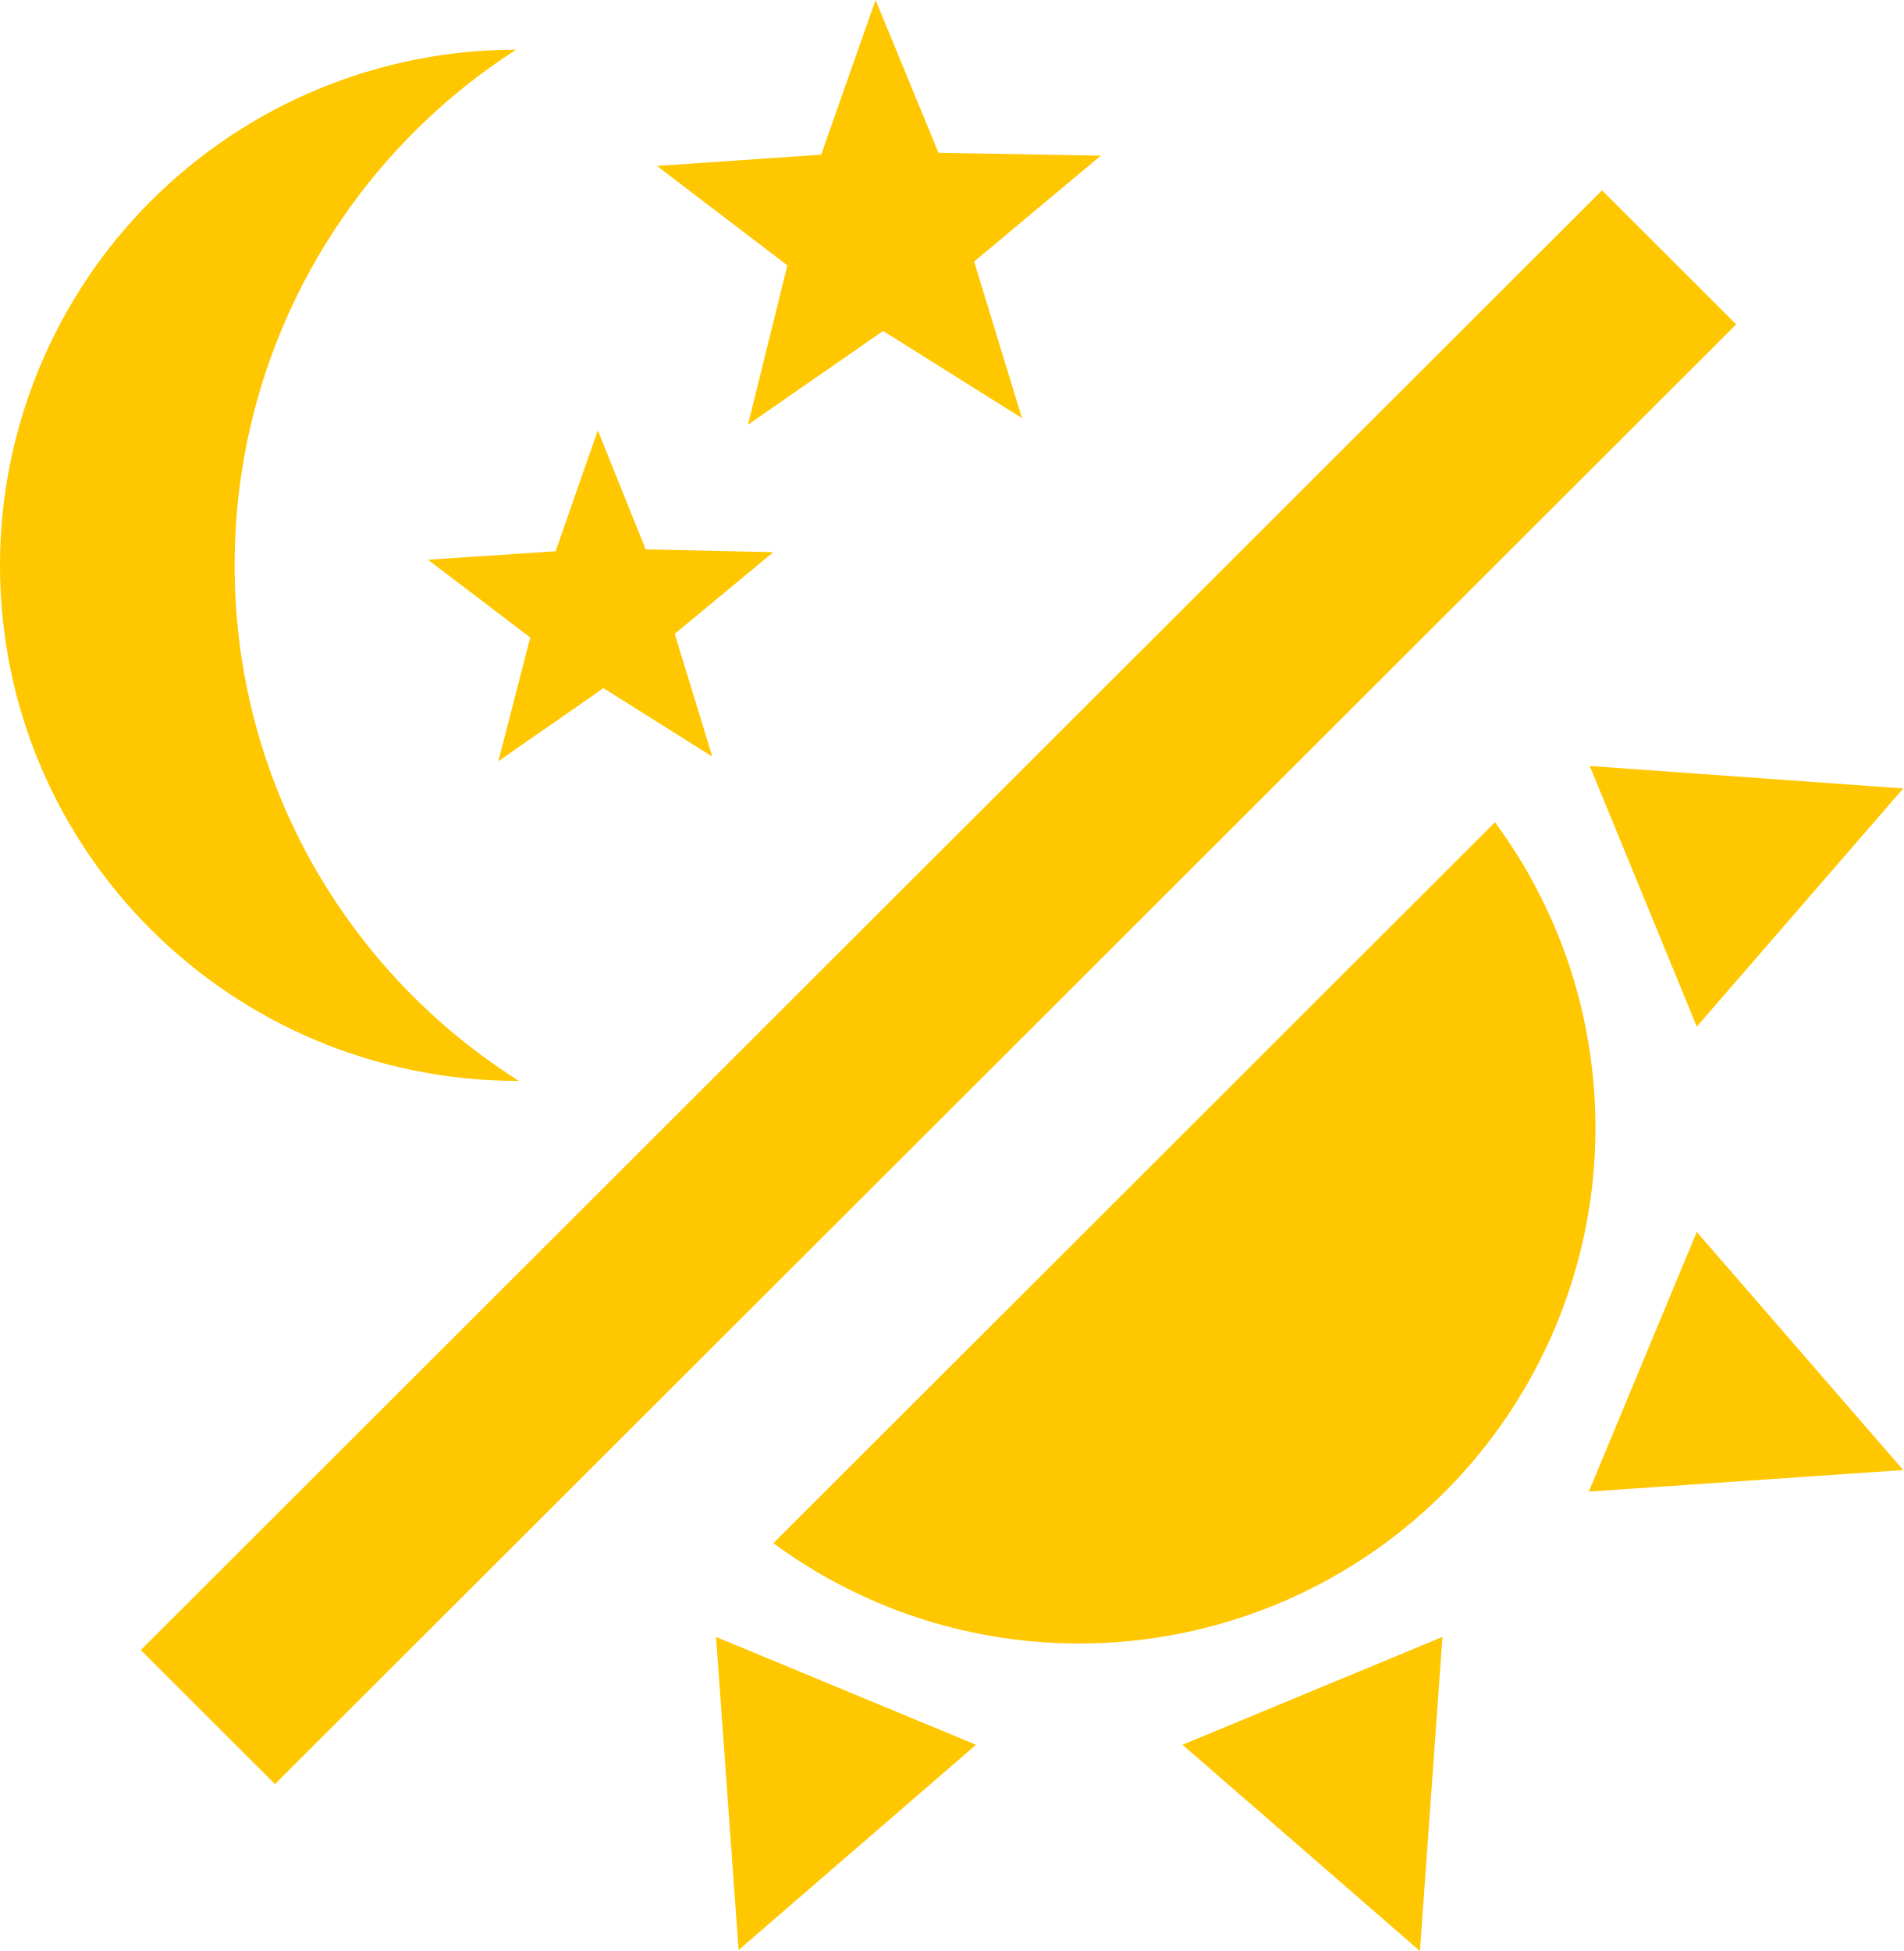
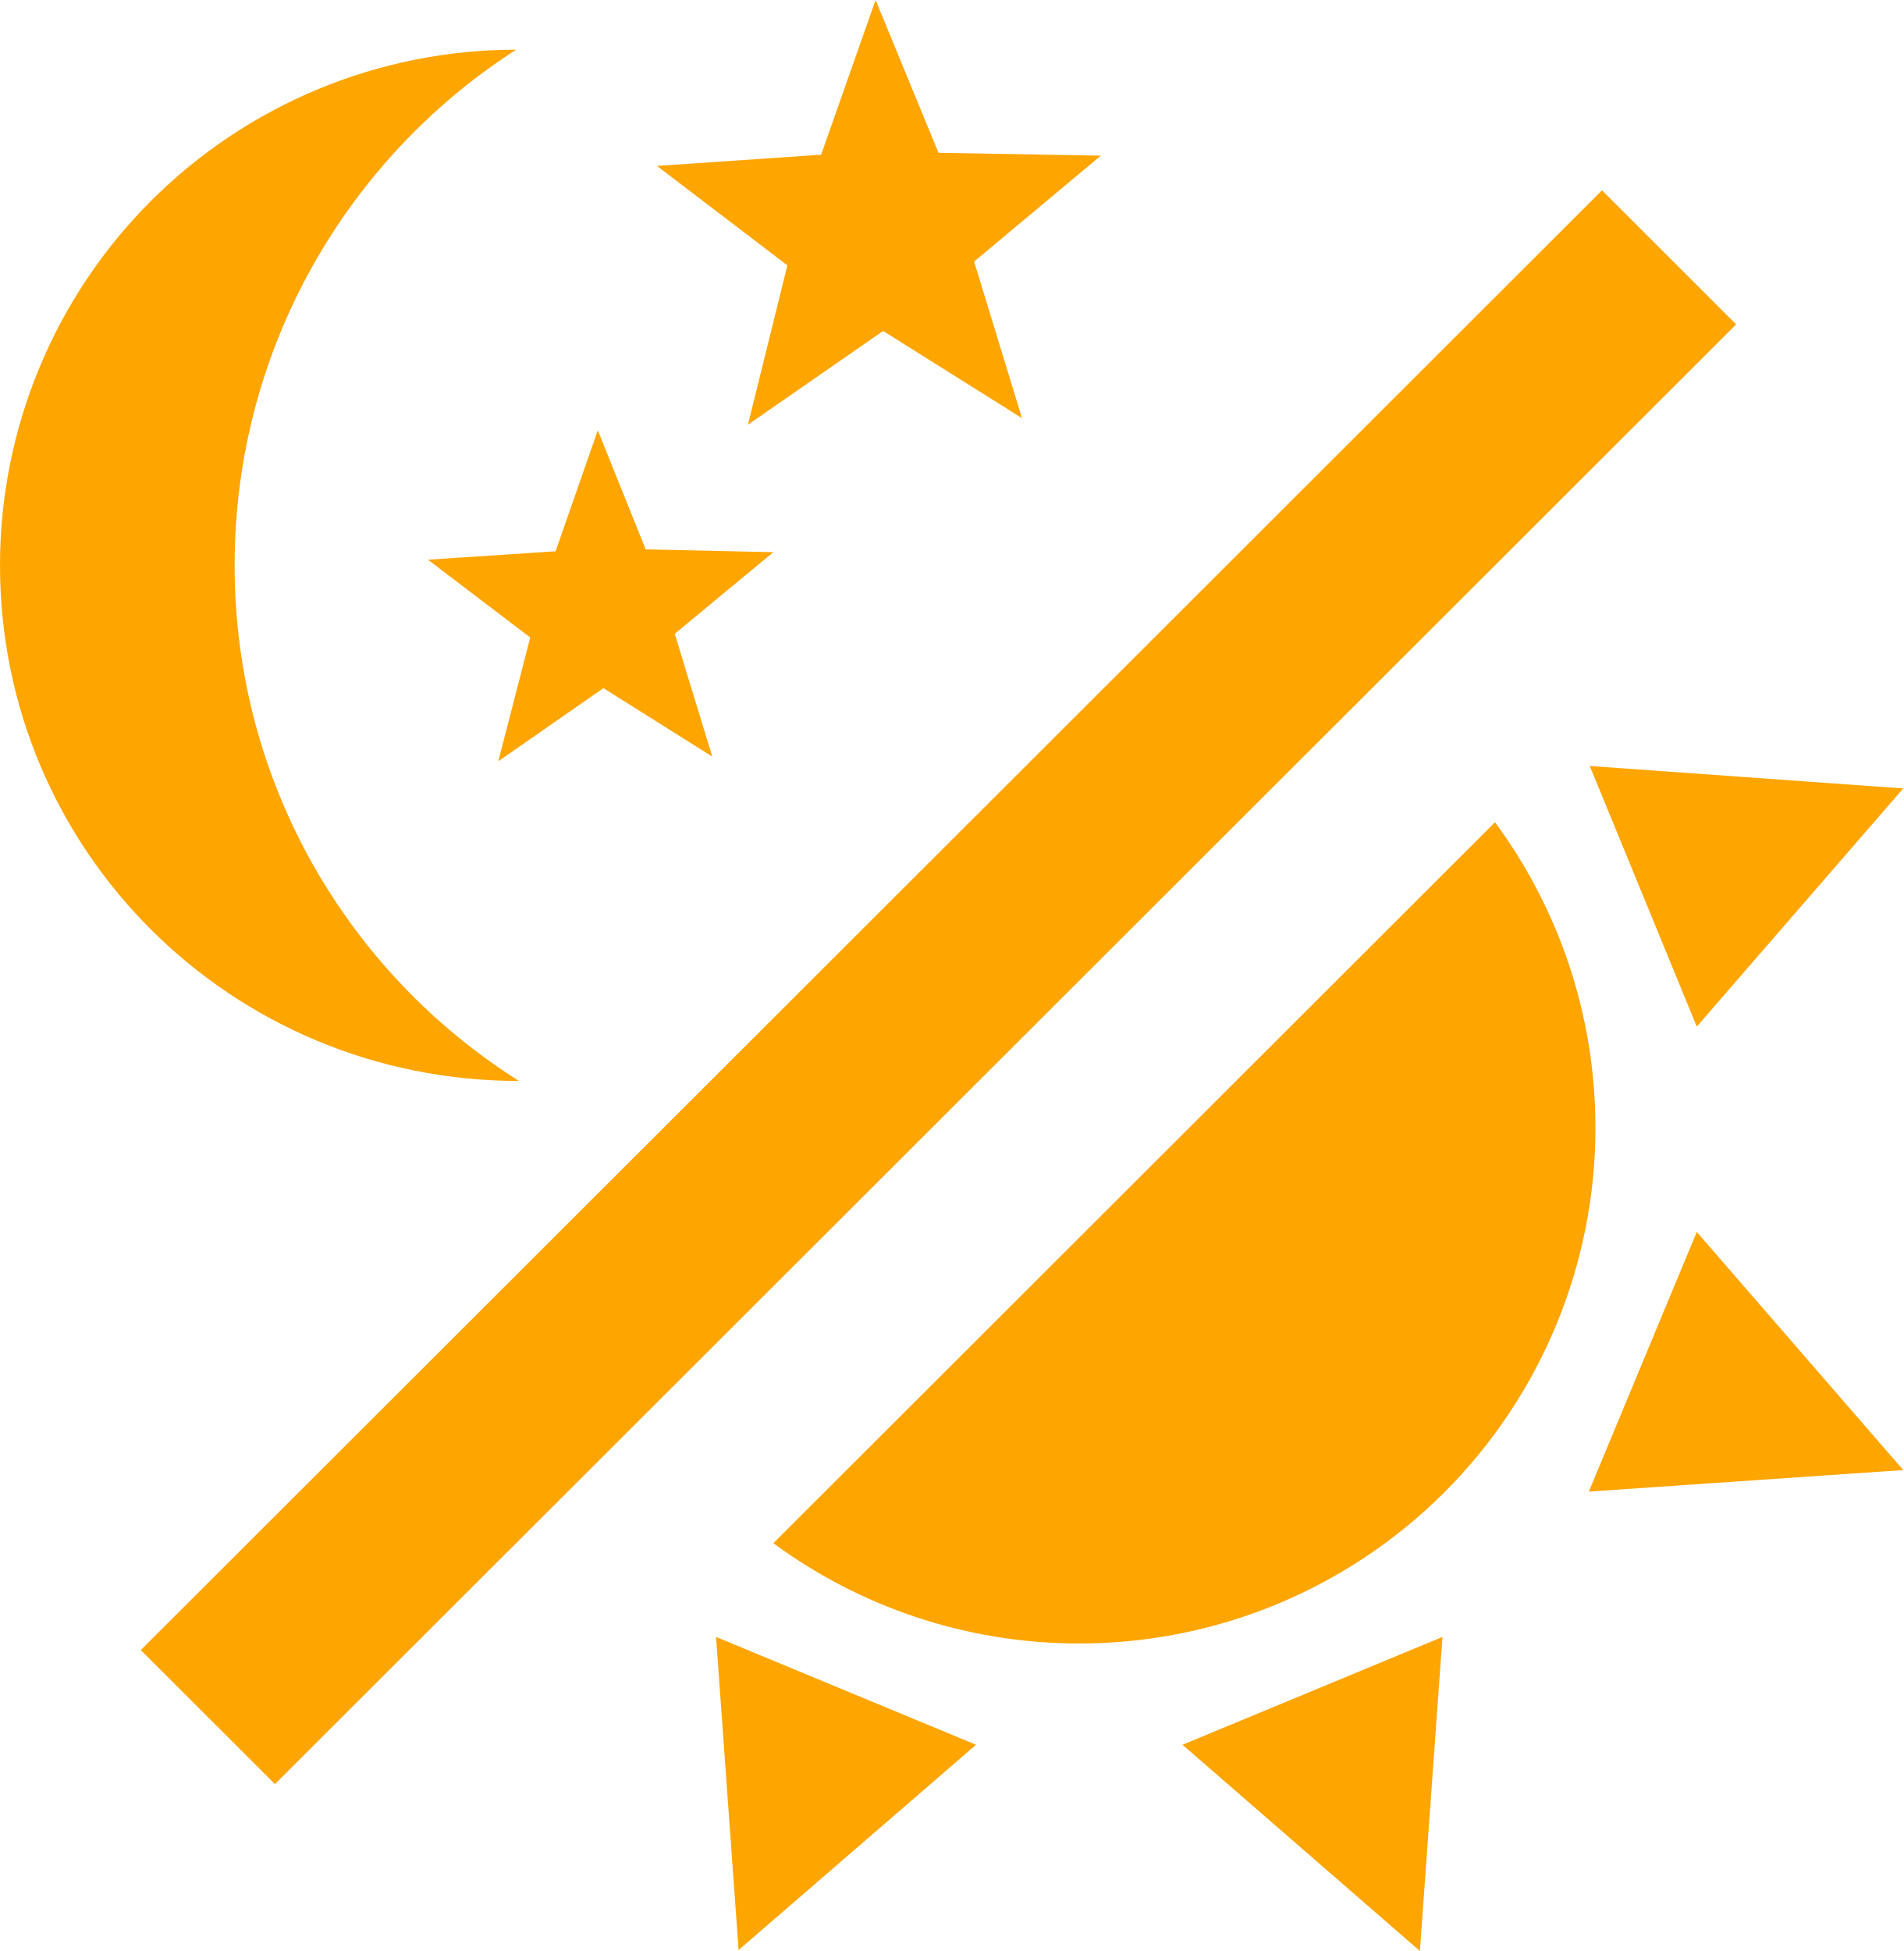
<svg xmlns="http://www.w3.org/2000/svg" width="40" height="41" viewBox="0 0 40 41" fill="none">
-   <path d="M33.531 23.702C33.531 26.576 32.388 29.332 30.353 31.364C28.319 33.396 25.559 34.538 22.682 34.538C20.276 34.538 18.047 33.75 16.253 32.43L31.42 17.279C32.742 19.072 33.531 21.298 33.531 23.702Z" fill="#FFC700" />
-   <path d="M33.392 31.346L35.661 25.889L40 30.893L33.392 31.346Z" fill="#FFC700" />
-   <path d="M35.661 21.574L33.412 16.097L40 16.569L35.661 21.574Z" fill="#FFC700" />
-   <path d="M24.852 36.666L30.316 34.4L29.842 41L24.852 36.666Z" fill="#FFC700" />
-   <path d="M15.049 34.4L20.513 36.666L15.523 40.98L15.049 34.4Z" fill="#FFC700" />
-   <path d="M33.669 4L36.489 6.817L5.779 37.493L2.959 34.676L33.669 4Z" fill="#FFC700" />
-   <path fill-rule="evenodd" clip-rule="evenodd" d="M18.56 6.955L21.479 8.787L20.473 5.497L23.136 3.271L19.724 3.211L18.402 0L17.258 3.251L13.807 3.487L16.548 5.576L15.72 8.925L18.56 6.955ZM12.682 14.461L14.97 15.9L14.181 13.319L16.253 11.604L13.57 11.545L12.564 9.043L11.677 11.585L8.994 11.762L11.144 13.397L10.473 15.998L12.682 14.461Z" fill="#FFC700" />
-   <path d="M10.848 1.044C7.318 3.31 4.931 7.309 4.931 11.88C4.931 16.451 7.318 20.451 10.907 22.716C4.852 22.716 0 17.87 0 11.88C0 9.006 1.143 6.25 3.177 4.218C5.212 2.186 7.971 1.044 10.848 1.044Z" fill="#FFC700" />
+   <path d="M33.531 23.702C33.531 26.576 32.388 29.332 30.353 31.364C28.319 33.396 25.559 34.538 22.682 34.538C20.276 34.538 18.047 33.75 16.253 32.43L31.42 17.279C32.742 19.072 33.531 21.298 33.531 23.702Z" fill="orange" />
+   <path d="M33.392 31.346L35.661 25.889L40 30.893L33.392 31.346Z" fill="orange" />
+   <path d="M35.661 21.574L33.412 16.097L40 16.569L35.661 21.574Z" fill="orange" />
+   <path d="M24.852 36.666L30.316 34.4L29.842 41L24.852 36.666Z" fill="orange" />
+   <path d="M15.049 34.4L20.513 36.666L15.523 40.98L15.049 34.4Z" fill="orange" />
+   <path d="M33.669 4L36.489 6.817L5.779 37.493L2.959 34.676L33.669 4Z" fill="orange" />
+   <path fill-rule="evenodd" clip-rule="evenodd" d="M18.56 6.955L21.479 8.787L20.473 5.497L23.136 3.271L19.724 3.211L18.402 0L17.258 3.251L13.807 3.487L16.548 5.576L15.72 8.925L18.56 6.955ZM12.682 14.461L14.97 15.9L14.181 13.319L16.253 11.604L13.57 11.545L12.564 9.043L11.677 11.585L8.994 11.762L11.144 13.397L10.473 15.998L12.682 14.461Z" fill="orange" />
+   <path d="M10.848 1.044C7.318 3.31 4.931 7.309 4.931 11.88C4.931 16.451 7.318 20.451 10.907 22.716C4.852 22.716 0 17.87 0 11.88C0 9.006 1.143 6.25 3.177 4.218C5.212 2.186 7.971 1.044 10.848 1.044Z" fill="orange" />
</svg>
